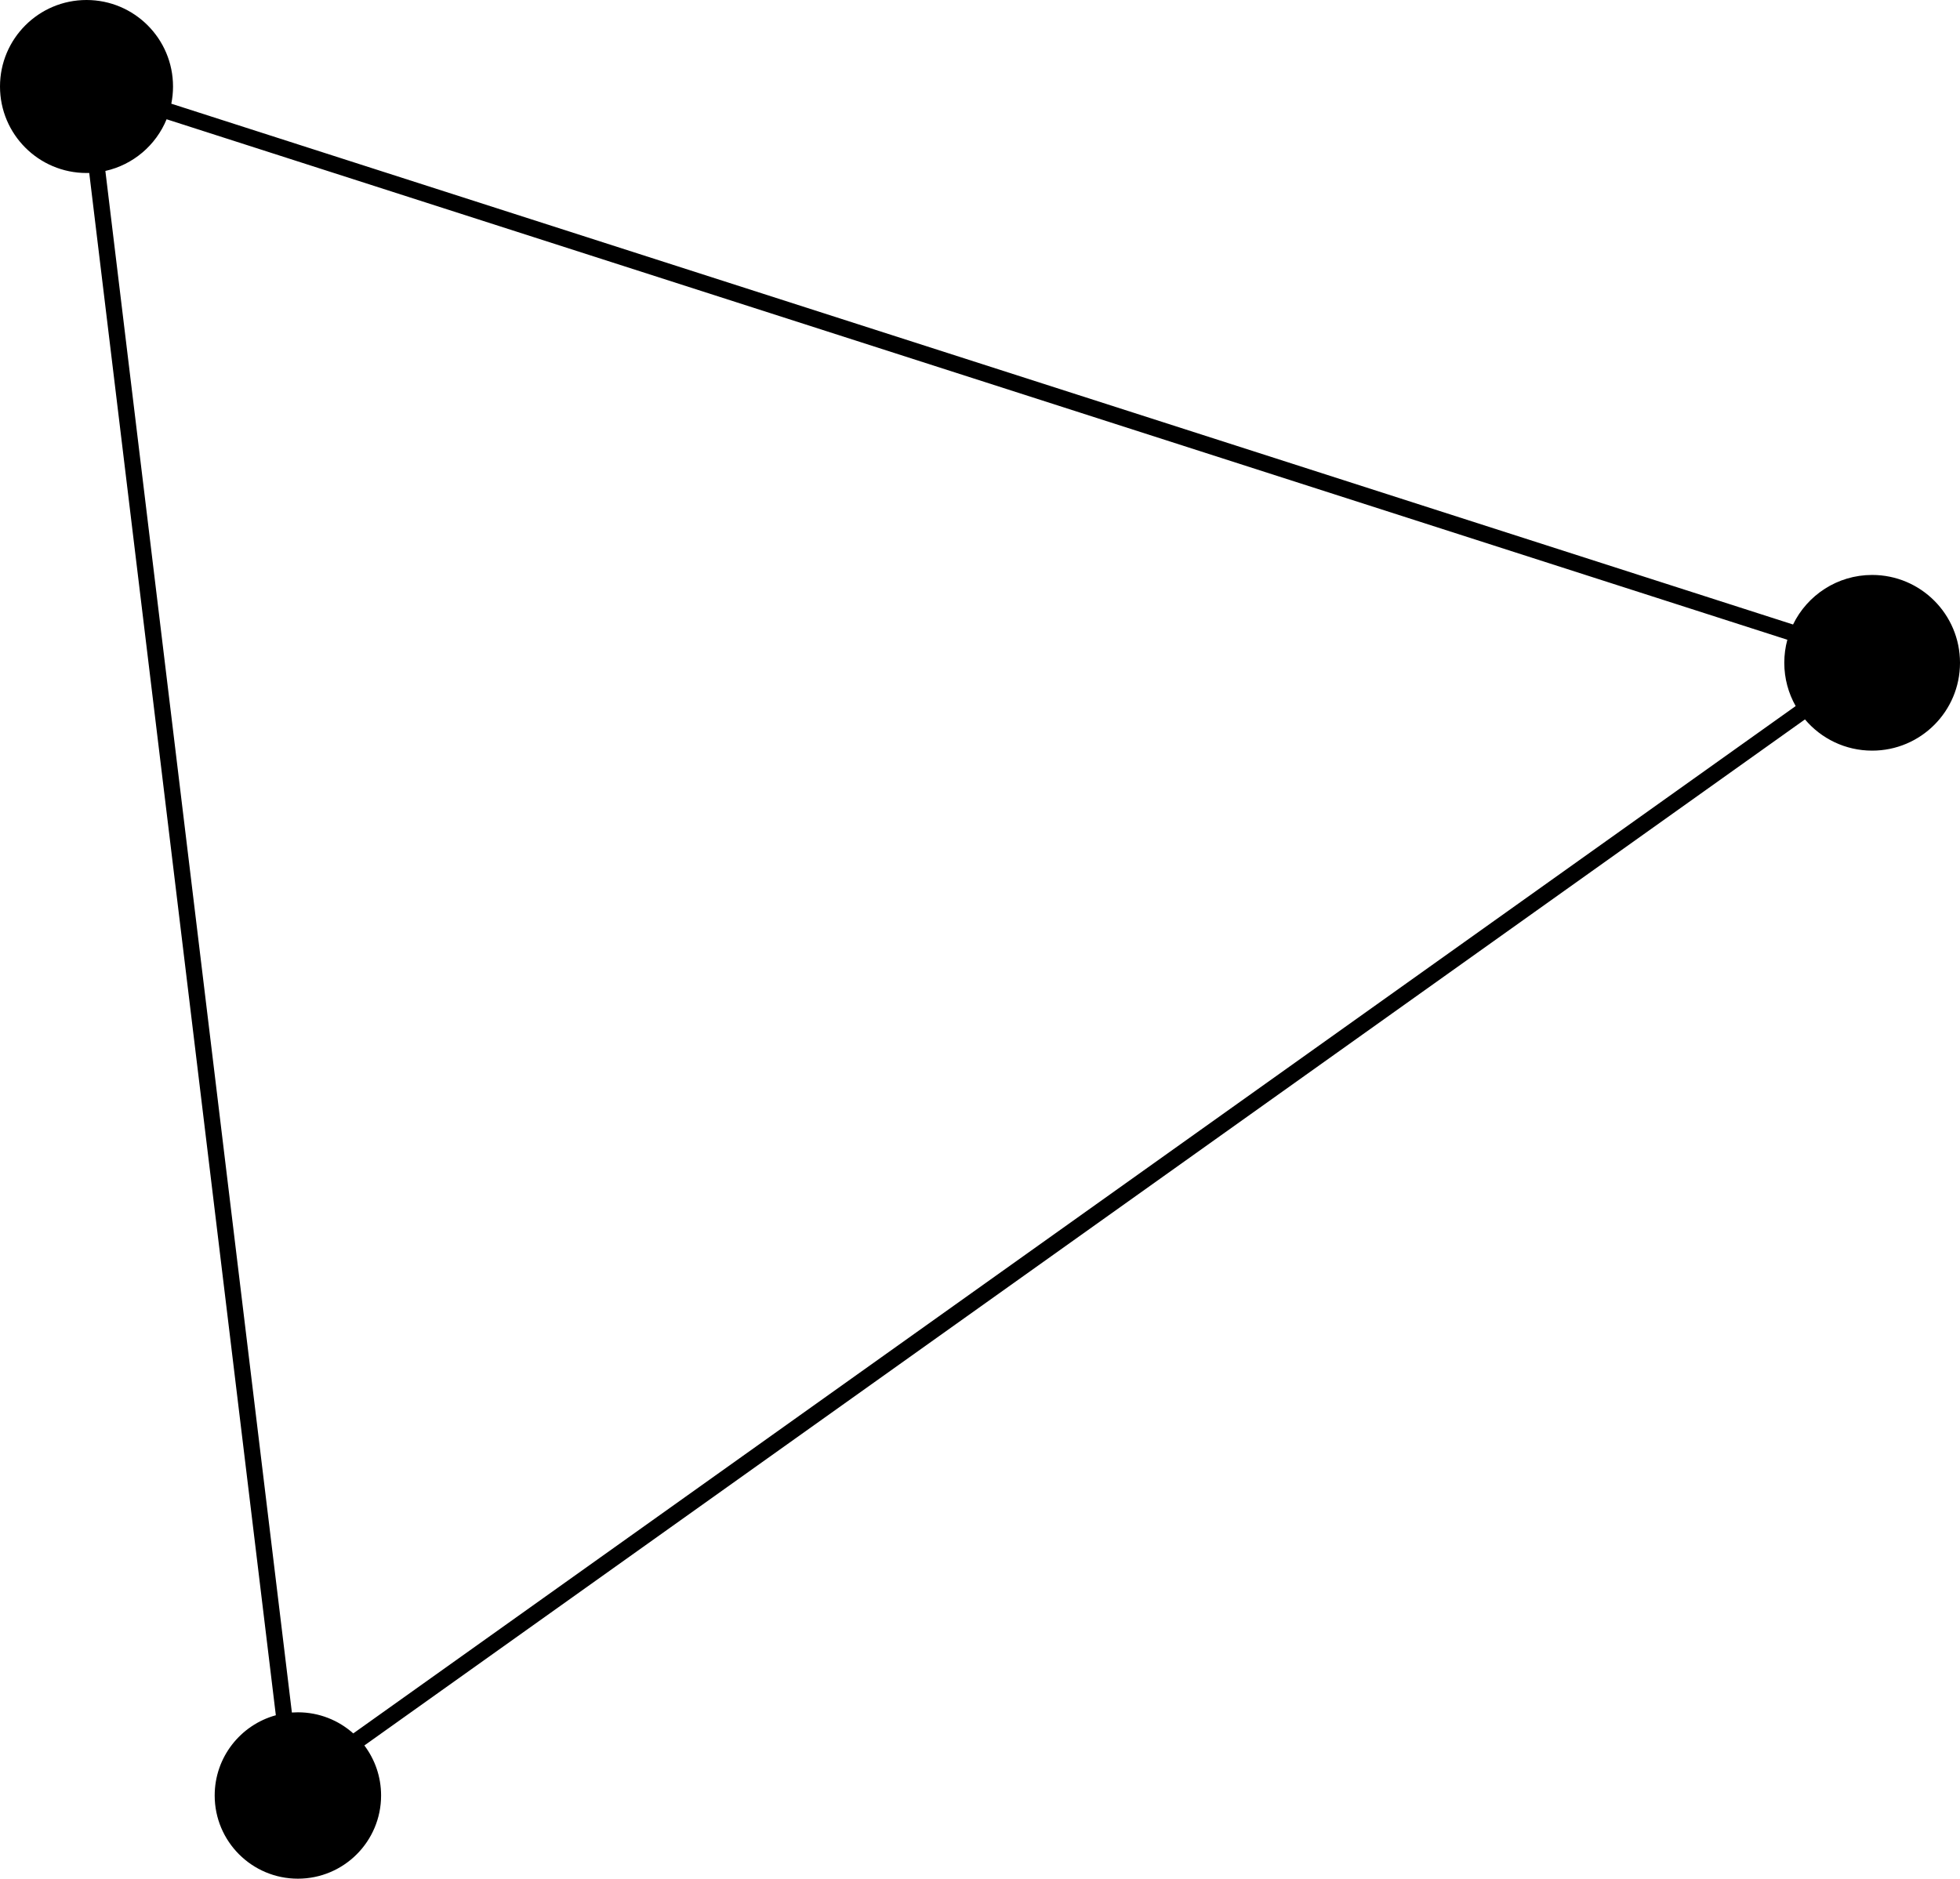
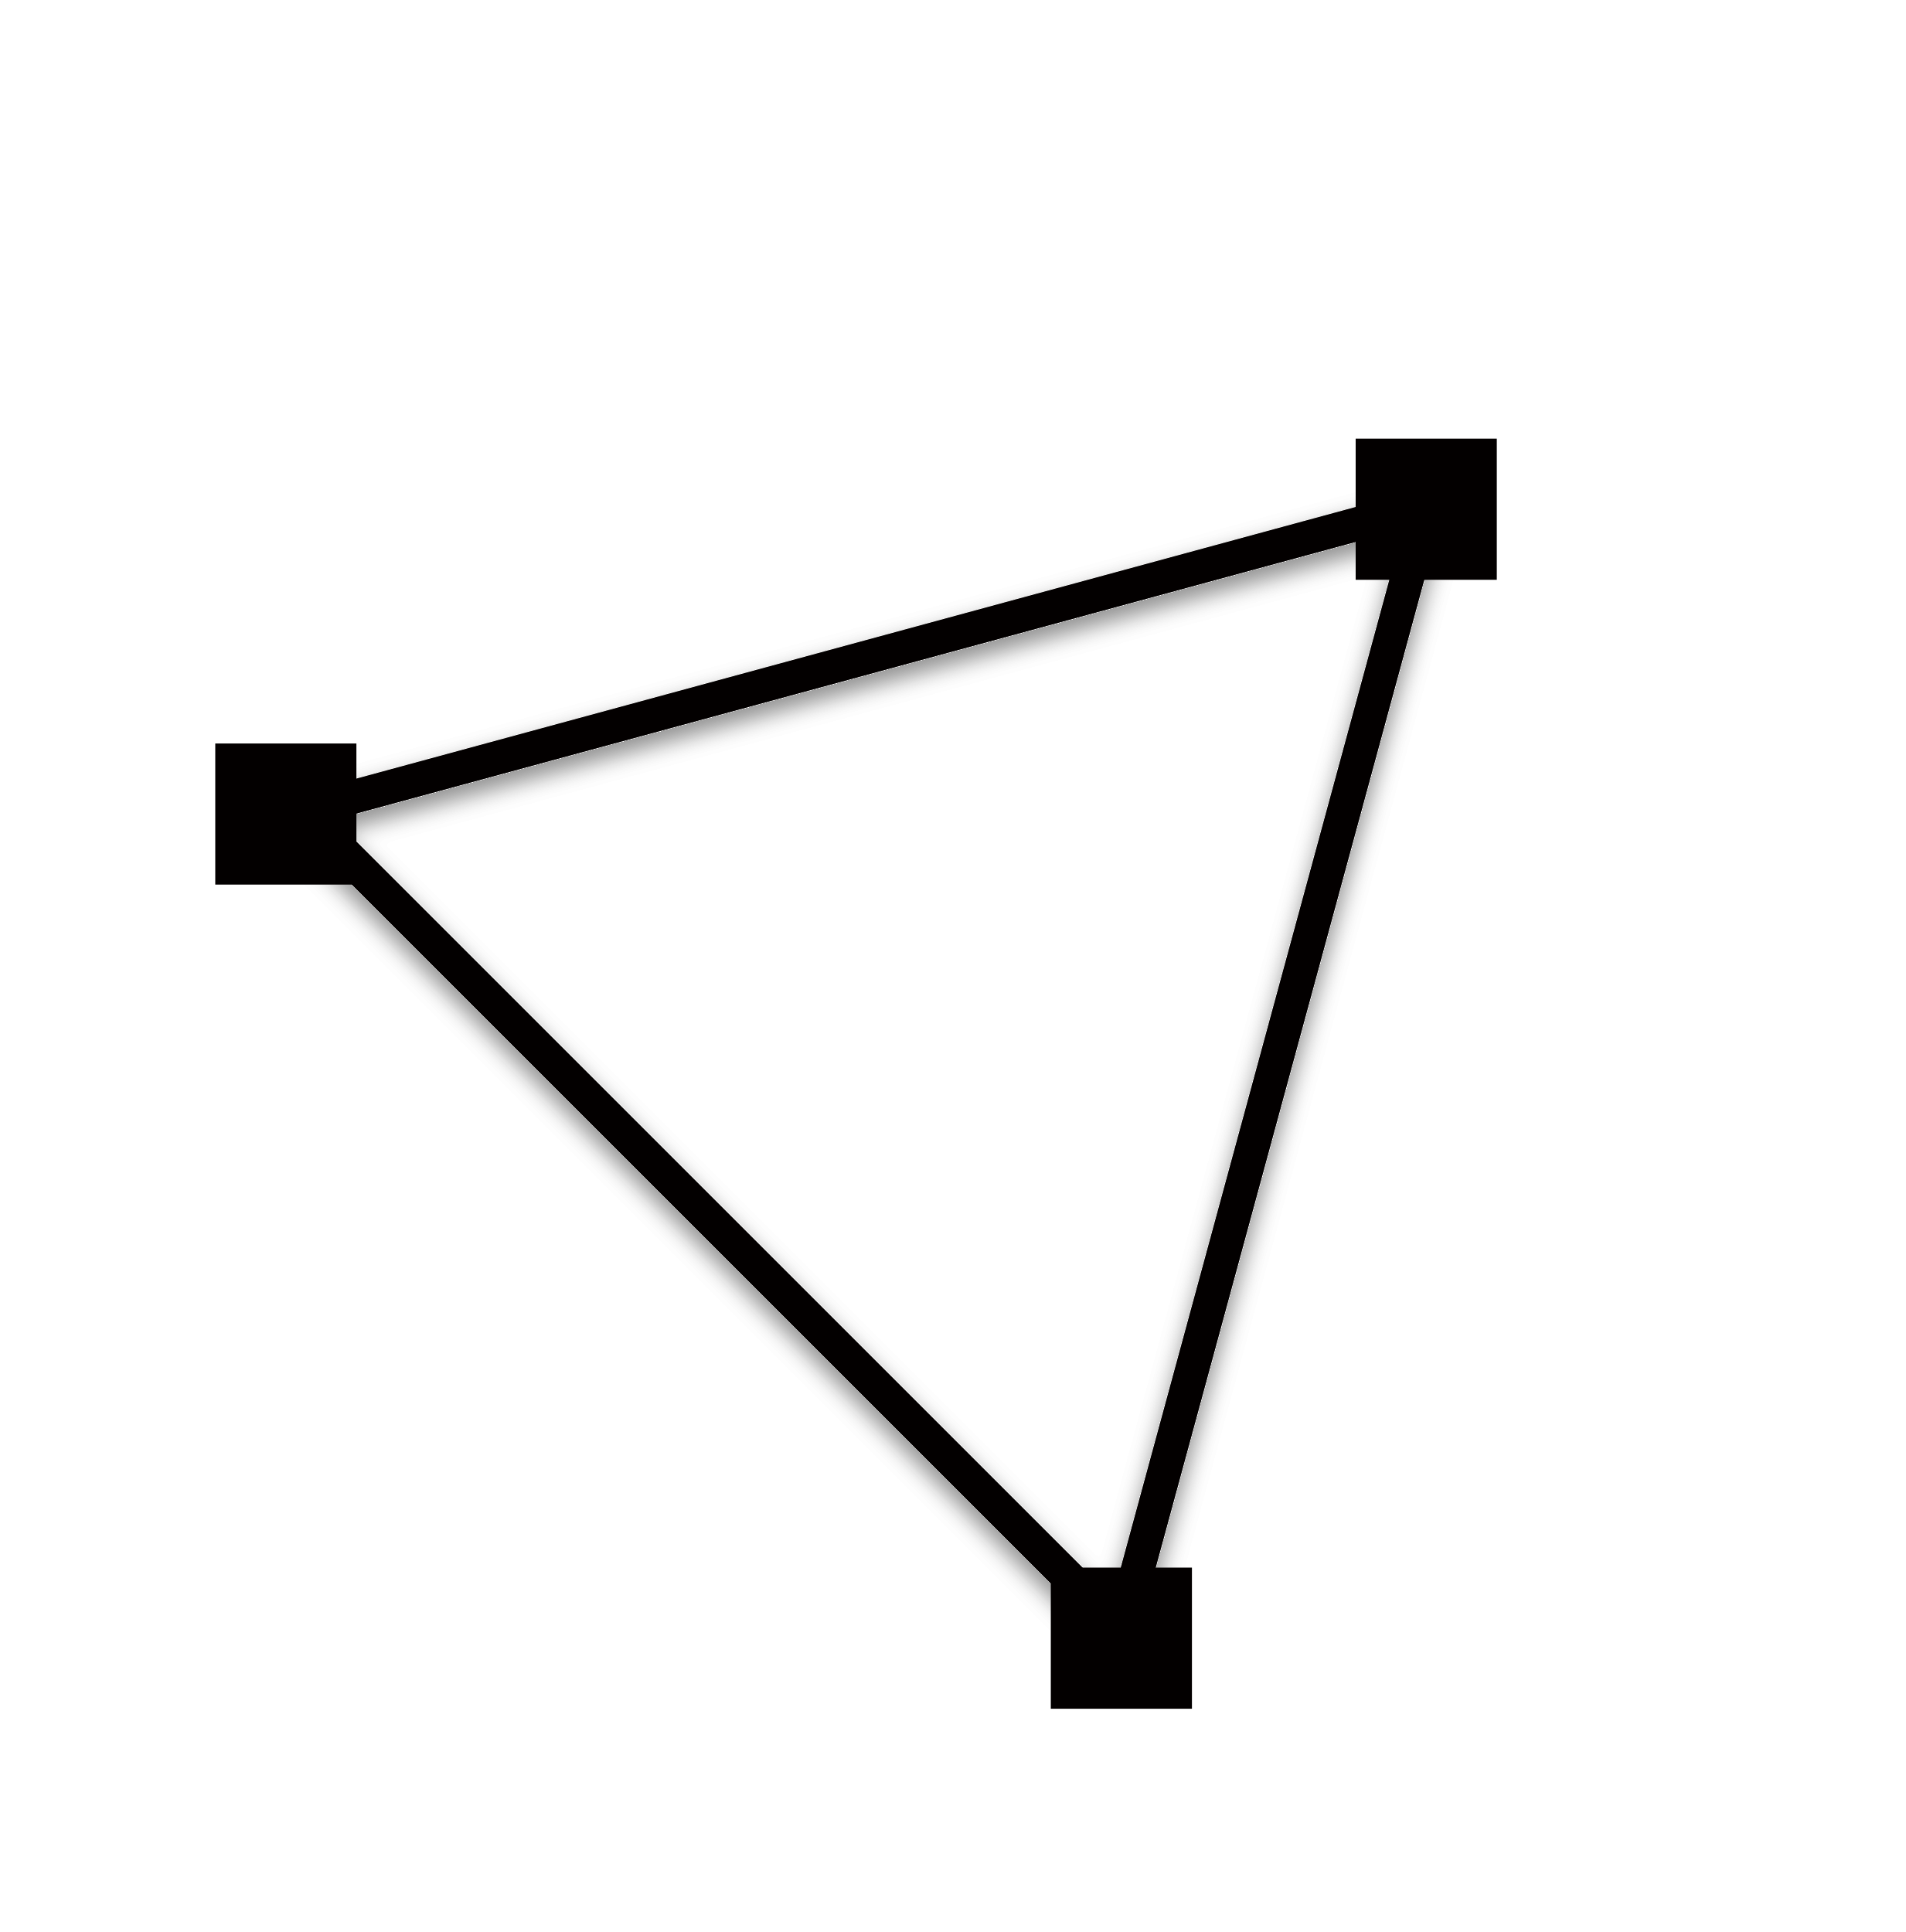
- <svg xmlns="http://www.w3.org/2000/svg" width="361.658" height="346.699" viewBox="0 0 361.658 346.699" fill="none">
-   <path id="拼合图形" fill-rule="evenodd" style="fill:#000000" opacity="1" d="M15.963 0C24.779 0 31.926 7.147 31.926 15.963C31.926 17.05 31.817 18.111 31.61 19.137L330.852 115.249C333.478 109.836 339.027 106.103 345.447 106.103C354.4 106.103 361.658 113.361 361.658 122.314C361.658 131.267 354.4 138.525 345.447 138.525C340.475 138.525 336.025 136.286 333.051 132.762L67.233 322.114C69.17 324.684 70.318 327.881 70.318 331.347C70.318 339.826 63.445 346.699 54.966 346.699C46.487 346.699 39.614 339.826 39.614 331.347C39.614 324.277 44.393 318.323 50.897 316.54L16.466 31.918C16.299 31.923 16.131 31.926 15.963 31.926C7.147 31.926 0 24.779 0 15.963C0 7.147 7.147 0 15.963 0ZM65.185 319.89L331.336 130.3C329.999 127.943 329.236 125.217 329.236 122.314C329.236 120.843 329.432 119.417 329.799 118.062L30.741 22.009C28.785 26.786 24.58 30.403 19.443 31.546L53.858 316.034C54.224 316.008 54.593 315.995 54.966 315.995C58.89 315.995 62.471 317.467 65.185 319.89Z" />
+ <svg xmlns="http://www.w3.org/2000/svg" width="337.528" height="342.267" viewBox="0 0 337.528 342.267" fill="none">
+   <g opacity="1" transform="translate(0 5.683746)">
+     <g filter="url(#filter_1)">
+       <path id="三角形 2" fill-rule="evenodd" style="fill:#F5F5F5" opacity="0" d="M252.791 83.792L198.608 283.107L53.476 137.975L252.791 83.792Z" />
+       <path id="三角形 2" style="fill:#030000; opacity:1;" d="M255.686 84.579L200.145 288.887L47.696 136.437L257.06 79.523L255.686 84.579ZM249.896 83.005L252.791 83.792L253.578 86.687L54.263 140.87L53.476 137.975L55.597 135.854L200.729 280.986L198.608 283.107L195.713 282.32L249.896 83.005Z" />
+     </g>
+     <path id="矩形 2" fill-rule="evenodd" style="fill:#030000" opacity="1" d="M38.13 126.03L63.13 126.03L63.13 151.03L38.13 151.03L38.13 126.03Z" />
+     <path id="矩形 2" fill-rule="evenodd" style="fill:#030000" opacity="1" d="M240.13 72.03L265.13 72.03L265.13 97.03L240.13 97.03L240.13 72.03Z" />
+     <path id="矩形 2" fill-rule="evenodd" style="fill:#030000" opacity="1" d="M186.13 272.03L211.13 272.03L211.13 297.03L186.13 297.03L186.13 272.03Z" />
+   </g>
+   <defs>
+     <filter id="filter_1" x="0" y="0" width="266.791" height="299.107" filterUnits="userSpaceOnUse" color-interpolation-filters="sRGB">
+       <feFlood flood-opacity="0" result="feFloodId" />
+       <feColorMatrix in="SourceAlpha" type="matrix" values="0 0 0 0 0 0 0 0 0 0 0 0 0 0 0 0 0 0 127 0" result="hardAlpha" />
+       <feOffset dx="0" dy="2" />
+       <feGaussianBlur stdDeviation="2" />
+       <feComposite in2="hardAlpha" operator="out" />
+       <feColorMatrix type="matrix" values="0 0 0 0 0 0 0 0 0 0 0 0 0 0 0 0 0 0 0.25 0" />
+       <feBlend mode="normal" in2="BackgroundImageFix" result="dropShadow_1" />
+       <feBlend mode="normal" in="SourceGraphic" in2="dropShadow_2" result="shape" />
+     </filter>
+   </defs>
</svg>
